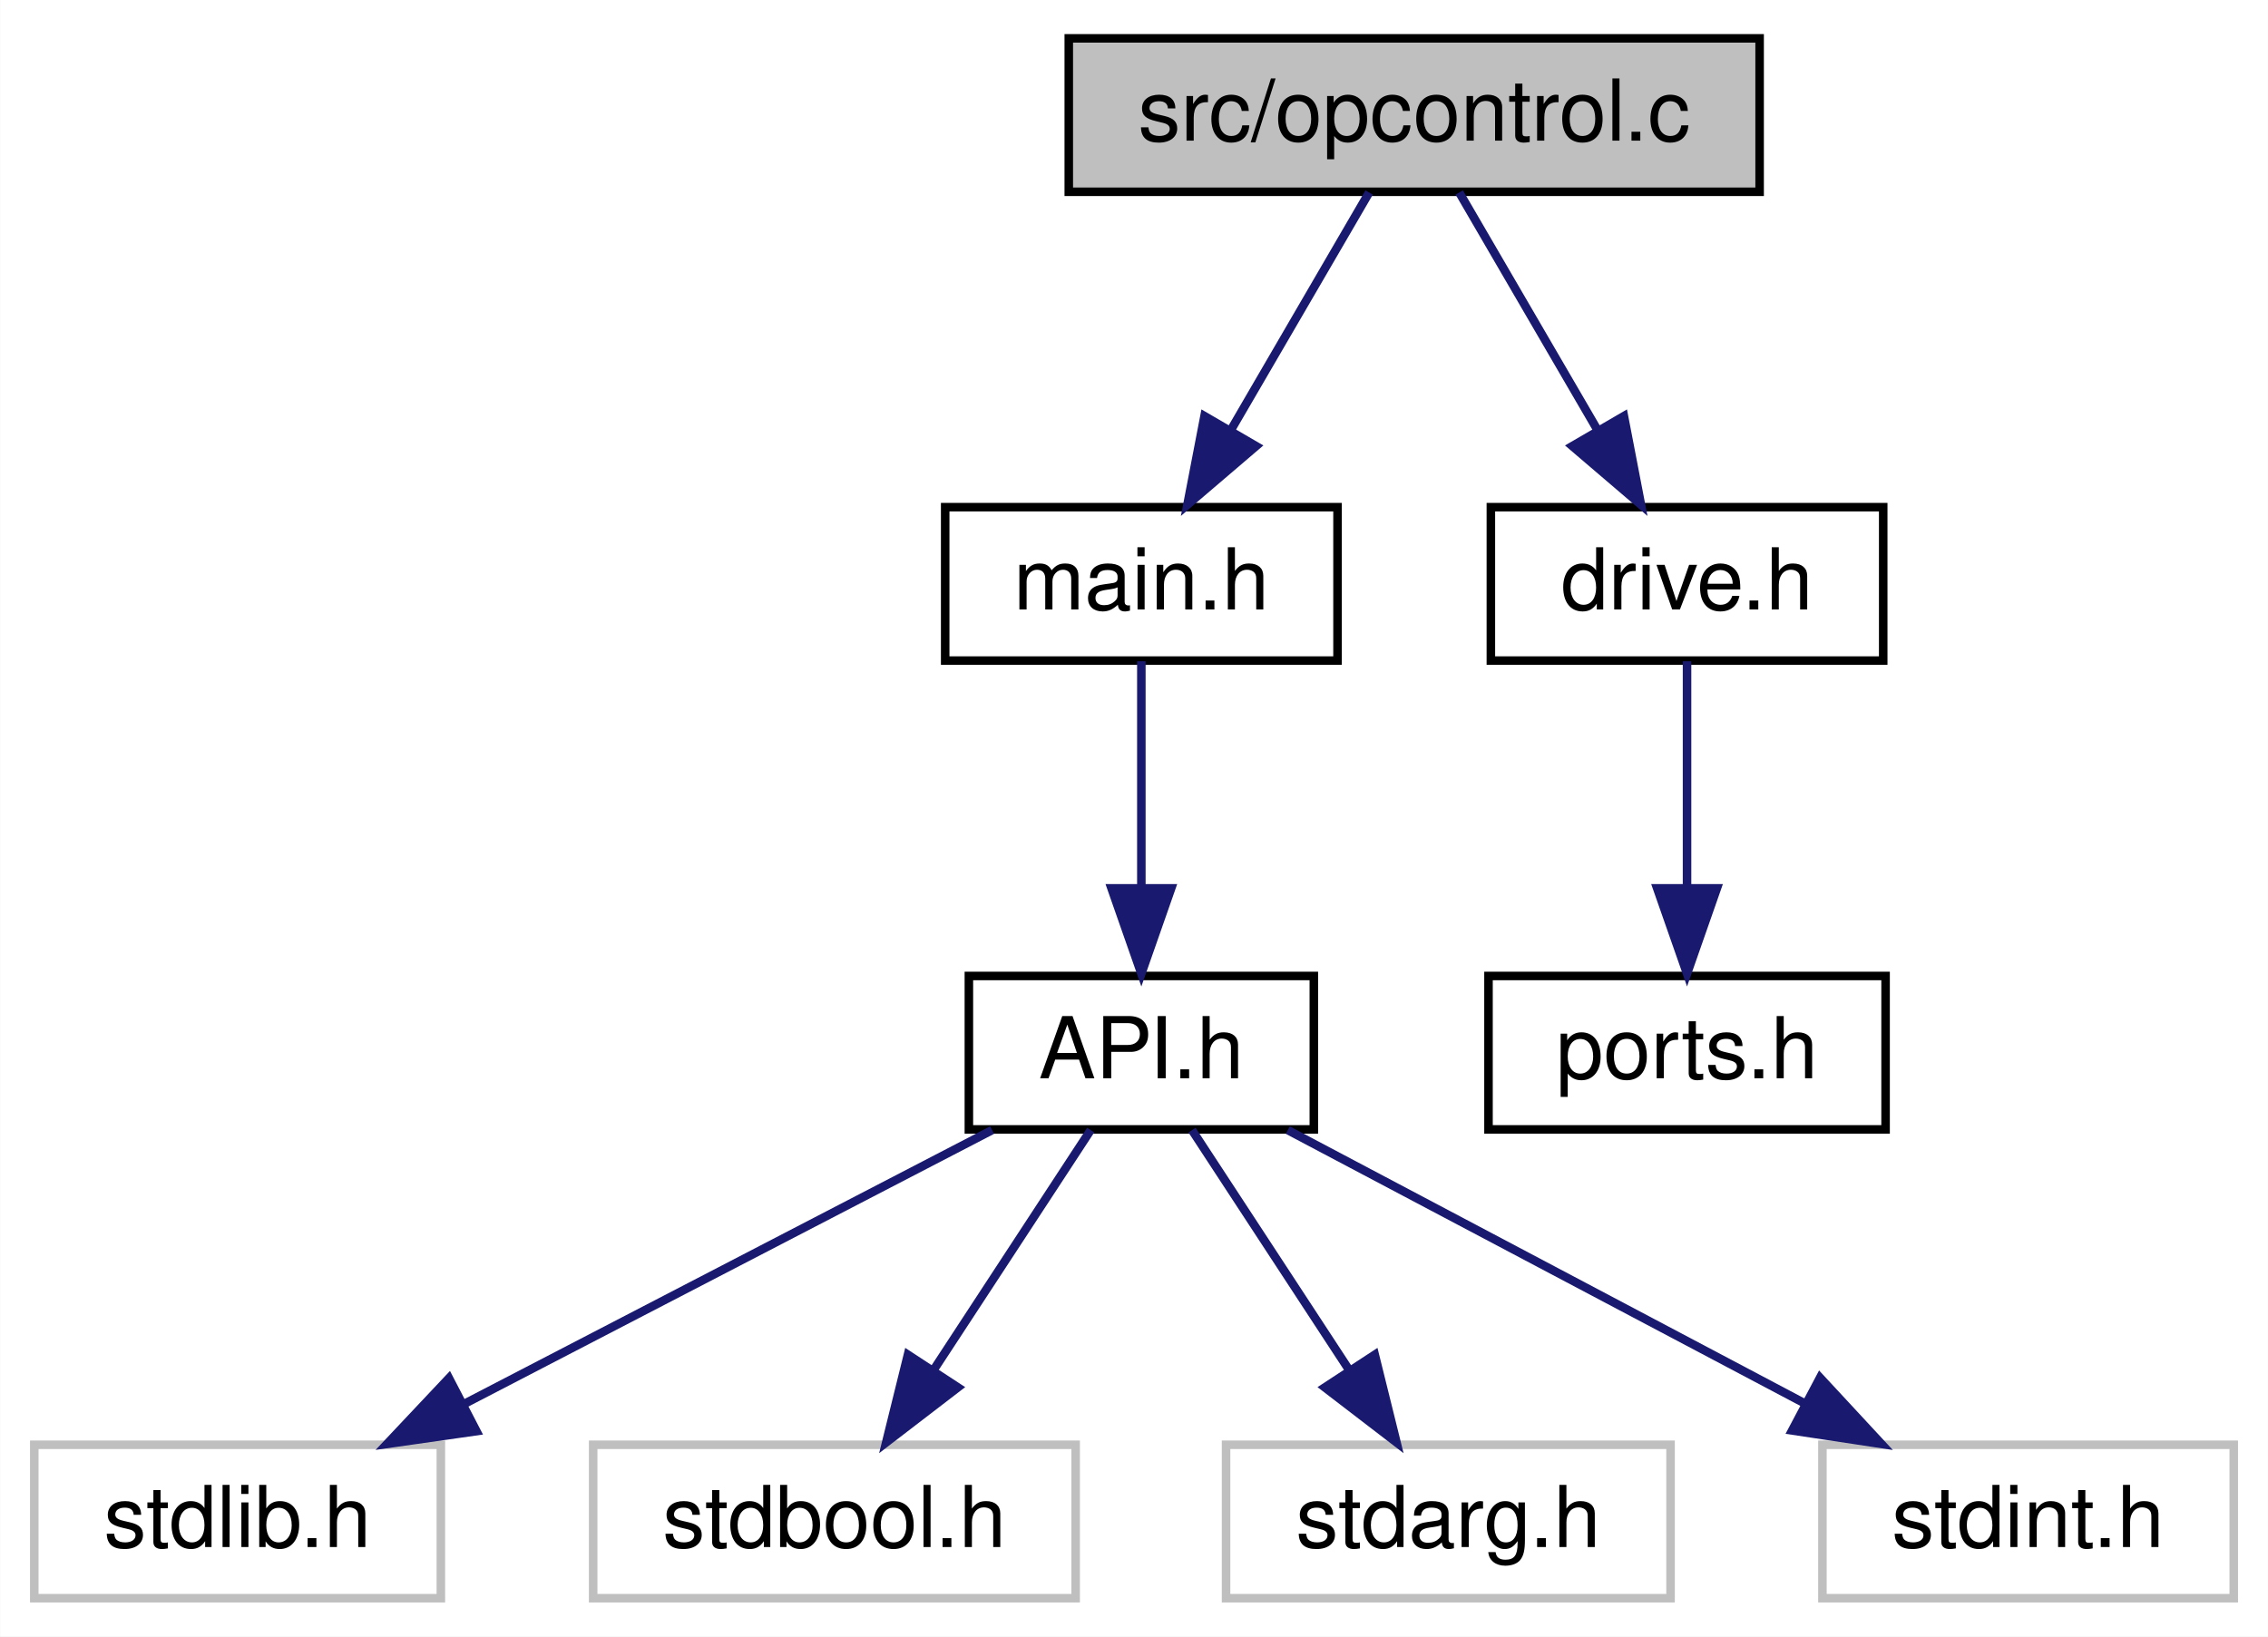
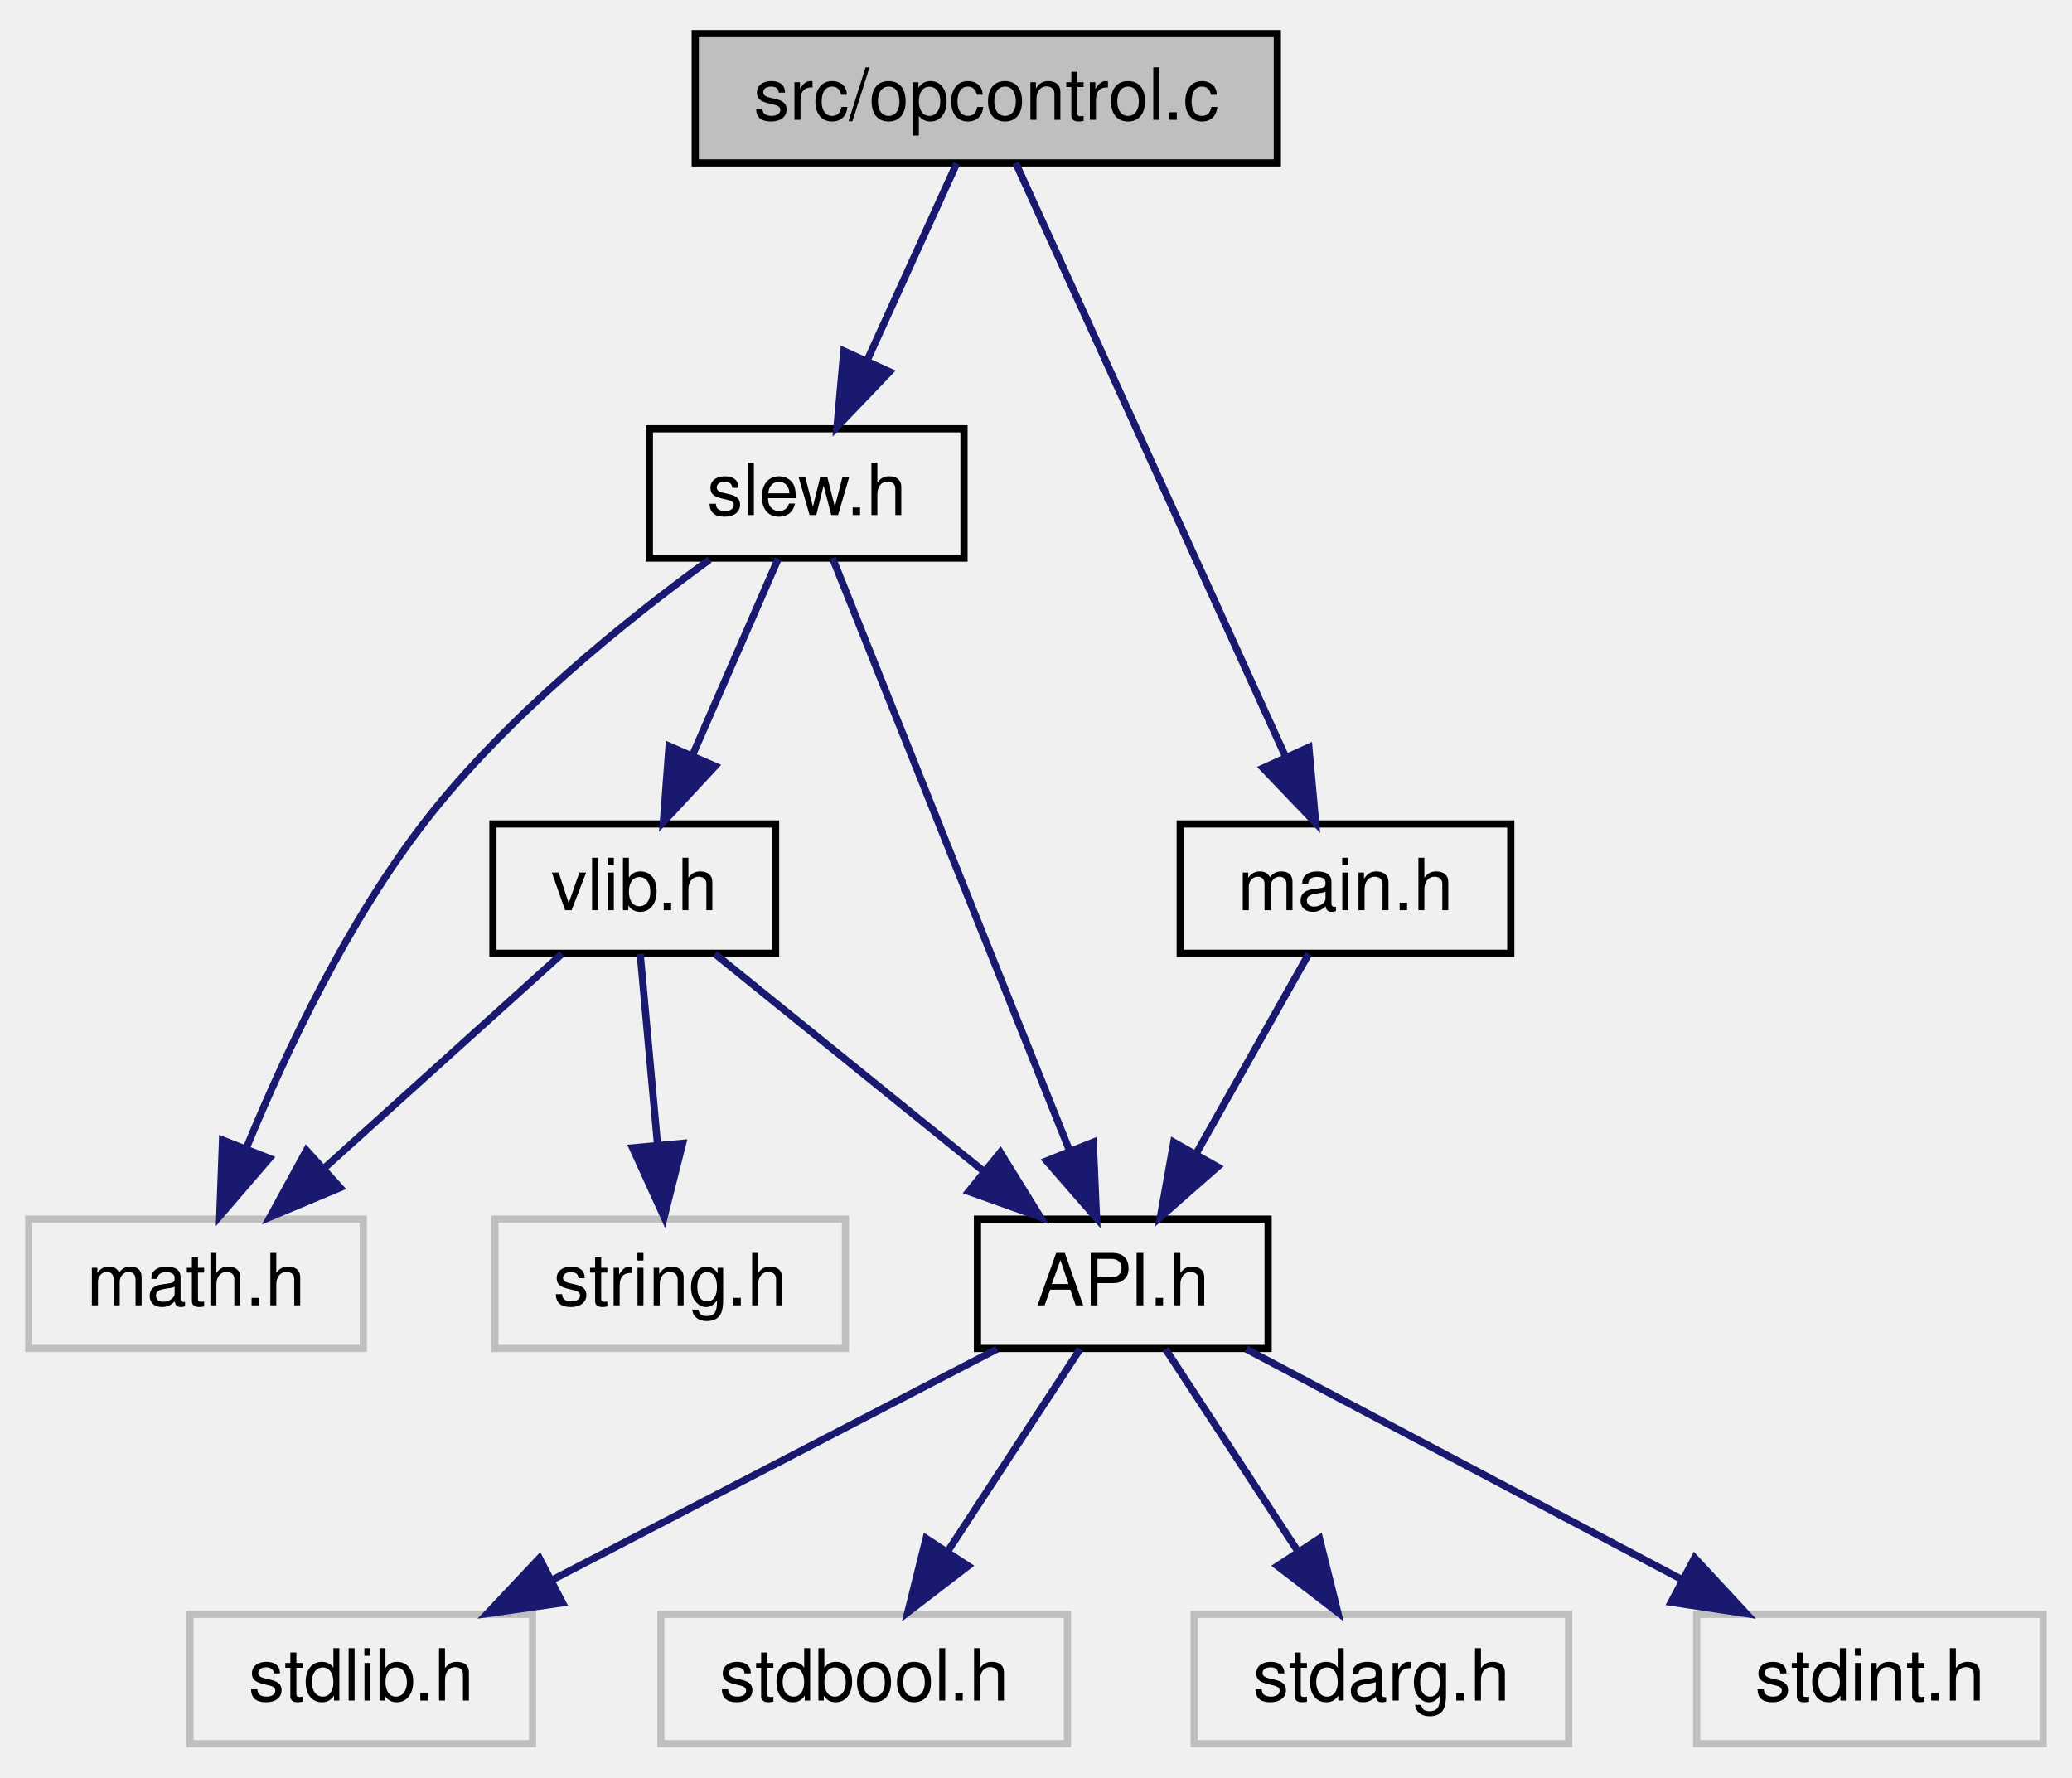
- <svg xmlns="http://www.w3.org/2000/svg" xmlns:xlink="http://www.w3.org/1999/xlink" width="266pt" height="192pt" viewBox="0.00 0.00 265.96 192.00">
-   <g id="graph0" class="graph" transform="scale(1 1) rotate(0) translate(4 188)">
-     <polygon fill="#ffffff" stroke="transparent" points="-4,4 -4,-188 261.963,-188 261.963,4 -4,4" />
+ <svg xmlns="http://www.w3.org/2000/svg" xmlns:xlink="http://www.w3.org/1999/xlink" width="288pt" height="247pt" viewBox="0.00 0.00 288.41 247.00">
+   <g id="graph0" class="graph" transform="scale(1 1) rotate(0) translate(4 243)">
    <g id="node1" class="node">
-       <polygon fill="#bfbfbf" stroke="#000000" points="121.33,-165.5 121.33,-183.5 202.355,-183.5 202.355,-165.5 121.33,-165.5" />
-       <text text-anchor="middle" x="161.842" y="-171.5" font-family="Helvetica,sans-Serif" font-size="10.00" fill="#000000">src/opcontrol.c</text>
+       <polygon fill="#bfbfbf" stroke="#000000" points="92.773,-220.5 92.773,-238.5 173.798,-238.5 173.798,-220.5 92.773,-220.5" />
+       <text text-anchor="middle" x="133.286" y="-226.5" font-family="Helvetica,sans-Serif" font-size="10.00" fill="#000000">src/opcontrol.c</text>
    </g>
    <g id="node2" class="node">
      <g id="a_node2">
        <a xlink:href="main_8h.html" target="_top" xlink:title="Header file for global functions. ">
-           <polygon fill="#ffffff" stroke="#000000" points="106.835,-110.5 106.835,-128.5 152.85,-128.5 152.85,-110.5 106.835,-110.5" />
-           <text text-anchor="middle" x="129.842" y="-116.5" font-family="Helvetica,sans-Serif" font-size="10.00" fill="#000000">main.h</text>
+           <polygon fill="none" stroke="#000000" points="160.278,-110.5 160.278,-128.5 206.293,-128.5 206.293,-110.5 160.278,-110.5" />
+           <text text-anchor="middle" x="183.286" y="-116.5" font-family="Helvetica,sans-Serif" font-size="10.00" fill="#000000">main.h</text>
        </a>
      </g>
    </g>
    <g id="edge1" class="edge">
-       <path fill="none" stroke="#191970" d="M156.558,-165.418C152.184,-157.9 145.832,-146.983 140.42,-137.68" />
-       <polygon fill="#191970" stroke="#191970" points="143.295,-135.663 135.241,-128.78 137.245,-139.183 143.295,-135.663" />
+       <path fill="none" stroke="#191970" d="M137.377,-220.498C145.545,-202.53 164.015,-161.895 174.874,-138.005" />
+       <polygon fill="#191970" stroke="#191970" points="178.186,-139.178 179.137,-128.626 171.813,-136.281 178.186,-139.178" />
    </g>
    <g id="node8" class="node">
      <g id="a_node8">
-         <a xlink:href="drive_8h.html" target="_top" xlink:title="Drive base definitions and eumerations. ">
-           <polygon fill="#ffffff" stroke="#000000" points="170.835,-110.5 170.835,-128.5 216.85,-128.5 216.85,-110.5 170.835,-110.5" />
-           <text text-anchor="middle" x="193.842" y="-116.5" font-family="Helvetica,sans-Serif" font-size="10.00" fill="#000000">drive.h</text>
+         <a xlink:href="slew_8h.html" target="_top" xlink:title="Contains the slew rate controller wrapper for the motors. ">
+           <polygon fill="none" stroke="#000000" points="86.387,-165.5 86.387,-183.5 130.185,-183.5 130.185,-165.5 86.387,-165.5" />
+           <text text-anchor="middle" x="108.286" y="-171.5" font-family="Helvetica,sans-Serif" font-size="10.00" fill="#000000">slew.h</text>
        </a>
      </g>
    </g>
    <g id="edge7" class="edge">
-       <path fill="none" stroke="#191970" d="M167.126,-165.418C171.501,-157.9 177.852,-146.983 183.265,-137.68" />
-       <polygon fill="#191970" stroke="#191970" points="186.44,-139.183 188.443,-128.78 180.389,-135.663 186.44,-139.183" />
+       <path fill="none" stroke="#191970" d="M129.157,-220.418C125.776,-212.979 120.882,-202.212 116.683,-192.974" />
+       <polygon fill="#191970" stroke="#191970" points="119.828,-191.435 112.504,-183.78 113.455,-194.332 119.828,-191.435" />
    </g>
    <g id="node3" class="node">
      <g id="a_node3">
        <a xlink:href="_a_p_i_8h.html" target="_top" xlink:title="Provides the high-level user functionality intended for use by typical VEX Cortex programmers...">
-           <polygon fill="#ffffff" stroke="#000000" points="109.613,-55.5 109.613,-73.5 150.071,-73.5 150.071,-55.5 109.613,-55.5" />
-           <text text-anchor="middle" x="129.842" y="-61.5" font-family="Helvetica,sans-Serif" font-size="10.00" fill="#000000">API.h</text>
+           <polygon fill="none" stroke="#000000" points="132.057,-55.5 132.057,-73.5 172.515,-73.5 172.515,-55.5 132.057,-55.5" />
+           <text text-anchor="middle" x="152.286" y="-61.5" font-family="Helvetica,sans-Serif" font-size="10.00" fill="#000000">API.h</text>
        </a>
      </g>
    </g>
    <g id="edge2" class="edge">
-       <path fill="none" stroke="#191970" d="M129.842,-110.418C129.842,-103.216 129.842,-92.896 129.842,-83.863" />
-       <polygon fill="#191970" stroke="#191970" points="133.342,-83.779 129.842,-73.779 126.342,-83.779 133.342,-83.779" />
+       <path fill="none" stroke="#191970" d="M178.167,-110.418C173.929,-102.9 167.776,-91.983 162.532,-82.68" />
+       <polygon fill="#191970" stroke="#191970" points="165.475,-80.772 157.516,-73.779 159.377,-84.21 165.475,-80.772" />
    </g>
    <g id="node4" class="node">
-       <polygon fill="#ffffff" stroke="#bfbfbf" points="0,-.5 0,-18.5 47.685,-18.5 47.685,-.5 0,-.5" />
-       <text text-anchor="middle" x="23.842" y="-6.5" font-family="Helvetica,sans-Serif" font-size="10.00" fill="#000000">stdlib.h</text>
+       <polygon fill="none" stroke="#bfbfbf" points="22.443,-.5 22.443,-18.5 70.128,-18.5 70.128,-.5 22.443,-.5" />
+       <text text-anchor="middle" x="46.286" y="-6.5" font-family="Helvetica,sans-Serif" font-size="10.00" fill="#000000">stdlib.h</text>
    </g>
    <g id="edge3" class="edge">
-       <path fill="none" stroke="#191970" d="M112.338,-55.418C95.46,-46.66 69.694,-33.291 50.309,-23.233" />
-       <polygon fill="#191970" stroke="#191970" points="51.86,-20.095 41.372,-18.596 48.636,-26.308 51.86,-20.095" />
+       <path fill="none" stroke="#191970" d="M134.782,-55.418C117.904,-46.66 92.137,-33.291 72.752,-23.233" />
+       <polygon fill="#191970" stroke="#191970" points="74.304,-20.095 63.815,-18.596 71.08,-26.308 74.304,-20.095" />
    </g>
    <g id="node5" class="node">
-       <polygon fill="#ffffff" stroke="#bfbfbf" points="65.549,-.5 65.549,-18.5 122.135,-18.5 122.135,-.5 65.549,-.5" />
-       <text text-anchor="middle" x="93.842" y="-6.5" font-family="Helvetica,sans-Serif" font-size="10.00" fill="#000000">stdbool.h</text>
+       <polygon fill="none" stroke="#bfbfbf" points="87.993,-.5 87.993,-18.5 144.579,-18.5 144.579,-.5 87.993,-.5" />
+       <text text-anchor="middle" x="116.286" y="-6.5" font-family="Helvetica,sans-Serif" font-size="10.00" fill="#000000">stdbool.h</text>
    </g>
    <g id="edge4" class="edge">
-       <path fill="none" stroke="#191970" d="M123.898,-55.418C118.925,-47.821 111.68,-36.753 105.55,-27.387" />
-       <polygon fill="#191970" stroke="#191970" points="108.321,-25.23 99.916,-18.779 102.464,-29.063 108.321,-25.23" />
+       <path fill="none" stroke="#191970" d="M146.341,-55.418C141.368,-47.821 134.124,-36.753 127.993,-27.387" />
+       <polygon fill="#191970" stroke="#191970" points="130.765,-25.23 122.359,-18.779 124.908,-29.063 130.765,-25.23" />
    </g>
    <g id="node6" class="node">
-       <polygon fill="#ffffff" stroke="#bfbfbf" points="139.776,-.5 139.776,-18.5 191.909,-18.5 191.909,-.5 139.776,-.5" />
-       <text text-anchor="middle" x="165.842" y="-6.5" font-family="Helvetica,sans-Serif" font-size="10.00" fill="#000000">stdarg.h</text>
+       <polygon fill="none" stroke="#bfbfbf" points="162.219,-.5 162.219,-18.5 214.352,-18.5 214.352,-.5 162.219,-.5" />
+       <text text-anchor="middle" x="188.286" y="-6.5" font-family="Helvetica,sans-Serif" font-size="10.00" fill="#000000">stdarg.h</text>
    </g>
    <g id="edge5" class="edge">
-       <path fill="none" stroke="#191970" d="M135.787,-55.418C140.76,-47.821 148.004,-36.753 154.135,-27.387" />
-       <polygon fill="#191970" stroke="#191970" points="157.22,-29.063 159.768,-18.779 151.363,-25.23 157.22,-29.063" />
+       <path fill="none" stroke="#191970" d="M158.23,-55.418C163.203,-47.821 170.447,-36.753 176.578,-27.387" />
+       <polygon fill="#191970" stroke="#191970" points="179.664,-29.063 182.212,-18.779 173.807,-25.23 179.664,-29.063" />
    </g>
    <g id="node7" class="node">
-       <polygon fill="#ffffff" stroke="#bfbfbf" points="209.722,-.5 209.722,-18.5 257.963,-18.5 257.963,-.5 209.722,-.5" />
-       <text text-anchor="middle" x="233.842" y="-6.5" font-family="Helvetica,sans-Serif" font-size="10.00" fill="#000000">stdint.h</text>
+       <polygon fill="none" stroke="#bfbfbf" points="232.165,-.5 232.165,-18.5 280.406,-18.5 280.406,-.5 232.165,-.5" />
+       <text text-anchor="middle" x="256.286" y="-6.5" font-family="Helvetica,sans-Serif" font-size="10.00" fill="#000000">stdint.h</text>
    </g>
    <g id="edge6" class="edge">
-       <path fill="none" stroke="#191970" d="M147.016,-55.418C163.5,-46.7 188.626,-33.412 207.615,-23.37" />
-       <polygon fill="#191970" stroke="#191970" points="209.44,-26.365 216.643,-18.596 206.167,-20.177 209.44,-26.365" />
+       <path fill="none" stroke="#191970" d="M169.459,-55.418C185.944,-46.7 211.07,-33.412 230.059,-23.37" />
+       <polygon fill="#191970" stroke="#191970" points="231.883,-26.365 239.087,-18.596 228.61,-20.177 231.883,-26.365" />
+     </g>
+     <g id="edge8" class="edge">
+       <path fill="none" stroke="#191970" d="M111.886,-165.498C119.074,-147.53 135.327,-106.895 144.884,-83.005" />
+       <polygon fill="#191970" stroke="#191970" points="148.171,-84.211 148.635,-73.626 141.672,-81.611 148.171,-84.211" />
    </g>
    <g id="node9" class="node">
-       <g id="a_node9">
-         <a xlink:href="ports_8h.html" target="_top" xlink:title="contains port macros for sensors ">
-           <polygon fill="#ffffff" stroke="#000000" points="170.557,-55.5 170.557,-73.5 217.128,-73.5 217.128,-55.5 170.557,-55.5" />
-           <text text-anchor="middle" x="193.842" y="-61.5" font-family="Helvetica,sans-Serif" font-size="10.00" fill="#000000">ports.h</text>
+       <polygon fill="none" stroke="#bfbfbf" points="0,-55.5 0,-73.5 46.571,-73.5 46.571,-55.5 0,-55.5" />
+       <text text-anchor="middle" x="23.286" y="-61.5" font-family="Helvetica,sans-Serif" font-size="10.00" fill="#000000">math.h</text>
+     </g>
+     <g id="edge9" class="edge">
+       <path fill="none" stroke="#191970" d="M94.754,-165.278C83.164,-156.863 66.601,-143.551 55.286,-129 44.508,-115.141 35.924,-97.074 30.371,-83.588" />
+       <polygon fill="#191970" stroke="#191970" points="33.491,-81.956 26.583,-73.923 26.973,-84.51 33.491,-81.956" />
+     </g>
+     <g id="node10" class="node">
+       <g id="a_node10">
+         <a xlink:href="vlib_8h.html" target="_top" xlink:title="Contains misc helpful functions. ">
+           <polygon fill="none" stroke="#000000" points="64.613,-110.5 64.613,-128.5 103.958,-128.5 103.958,-110.5 64.613,-110.5" />
+           <text text-anchor="middle" x="84.286" y="-116.5" font-family="Helvetica,sans-Serif" font-size="10.00" fill="#000000">vlib.h</text>
        </a>
      </g>
    </g>
-     <g id="edge8" class="edge">
-       <path fill="none" stroke="#191970" d="M193.842,-110.418C193.842,-103.216 193.842,-92.896 193.842,-83.863" />
-       <polygon fill="#191970" stroke="#191970" points="197.342,-83.779 193.842,-73.779 190.342,-83.779 197.342,-83.779" />
+     <g id="edge10" class="edge">
+       <path fill="none" stroke="#191970" d="M104.323,-165.418C101.076,-157.979 96.378,-147.212 92.347,-137.974" />
+       <polygon fill="#191970" stroke="#191970" points="95.542,-136.545 88.335,-128.78 89.126,-139.345 95.542,-136.545" />
+     </g>
+     <g id="edge12" class="edge">
+       <path fill="none" stroke="#191970" d="M95.514,-110.418C105.69,-102.188 120.902,-89.884 133.019,-80.084" />
+       <polygon fill="#191970" stroke="#191970" points="135.239,-82.79 140.813,-73.779 130.837,-77.347 135.239,-82.79" />
+     </g>
+     <g id="edge11" class="edge">
+       <path fill="none" stroke="#191970" d="M74.213,-110.418C65.26,-102.346 51.962,-90.356 41.199,-80.652" />
+       <polygon fill="#191970" stroke="#191970" points="43.348,-77.876 33.577,-73.779 38.661,-83.075 43.348,-77.876" />
+     </g>
+     <g id="node11" class="node">
+       <polygon fill="none" stroke="#bfbfbf" points="64.889,-55.5 64.889,-73.5 113.682,-73.5 113.682,-55.5 64.889,-55.5" />
+       <text text-anchor="middle" x="89.286" y="-61.5" font-family="Helvetica,sans-Serif" font-size="10.00" fill="#000000">string.h</text>
+     </g>
+     <g id="edge13" class="edge">
+       <path fill="none" stroke="#191970" d="M85.111,-110.418C85.766,-103.216 86.704,-92.896 87.525,-83.863" />
+       <polygon fill="#191970" stroke="#191970" points="91.022,-84.055 88.442,-73.779 84.051,-83.421 91.022,-84.055" />
    </g>
  </g>
</svg>
